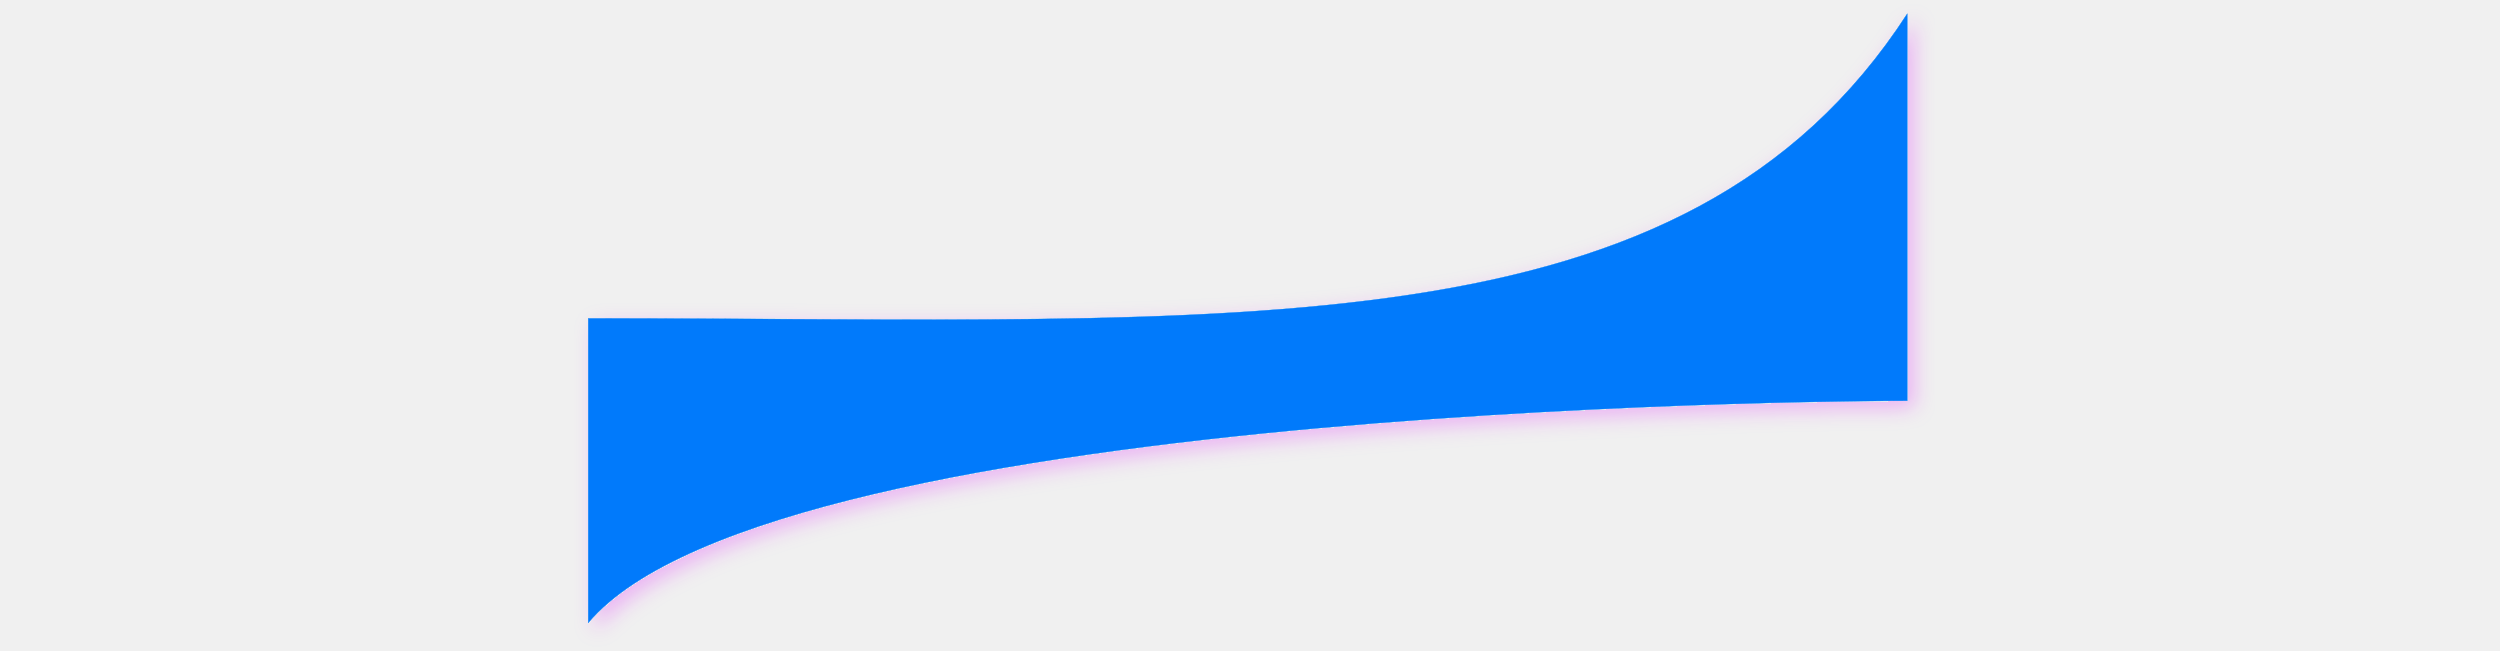
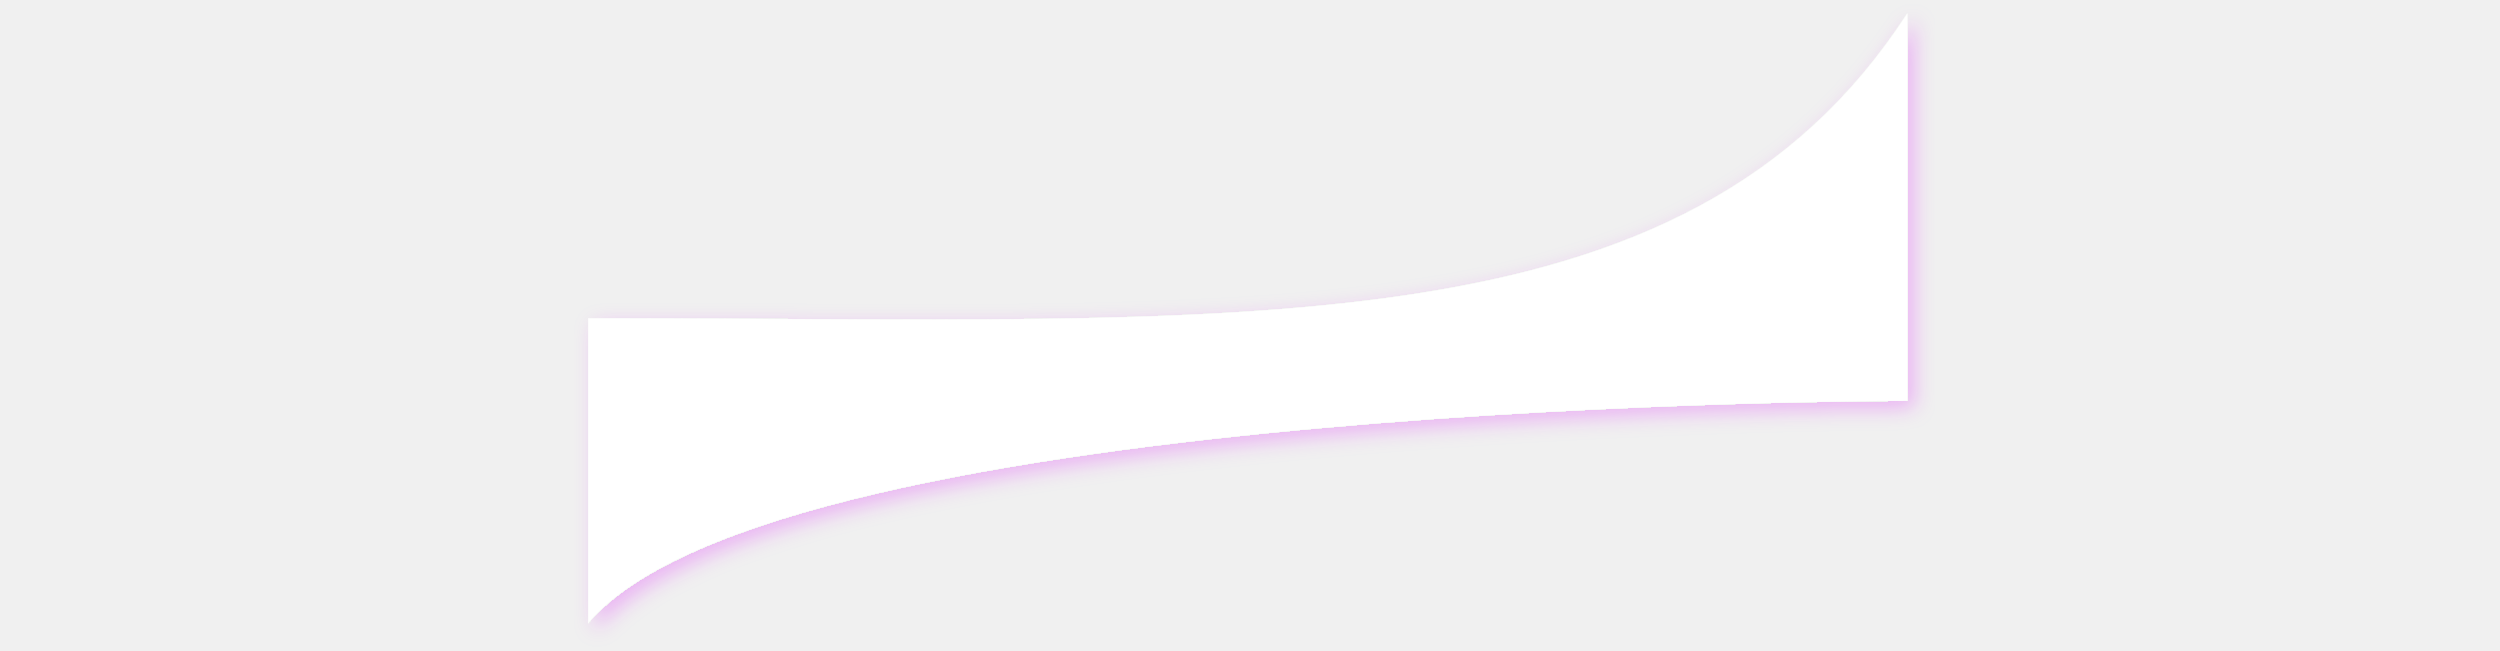
<svg xmlns="http://www.w3.org/2000/svg" width="3844" height="1000" viewBox="0 0 3844 1889" fill="none">
  <g filter="url(#filter0_d_248_74)">
    <path d="M0 1809V924.711C1907 924.711 3185 1036 3831 40V1164C3831 1164 547 1161 0 1809Z" fill="url(#paint0_linear_248_74)" />
-     <path d="M0 1809V924.711C1907 924.711 3185 1036 3831 40V1164C3831 1164 547 1161 0 1809Z" stroke="#017afb" />
+     <path d="M0 1809V924.711C1907 924.711 3185 1036 3831 40V1164C3831 1164 547 1161 0 1809Z" stroke="white" />
  </g>
  <defs>
    <filter id="filter0_d_248_74" x="-40" y="0" width="3951" height="1889" filterUnits="userSpaceOnUse" color-interpolation-filters="sRGB">
      <feFlood flood-opacity="0" result="BackgroundImageFix" />
      <feColorMatrix in="SourceAlpha" type="matrix" values="0 0 0 0 0 0 0 0 0 0 0 0 0 0 0 0 0 0 127 0" result="hardAlpha" />
      <feOffset dx="20" dy="20" />
      <feGaussianBlur stdDeviation="30" />
      <feComposite in2="hardAlpha" operator="out" />
      <feColorMatrix type="matrix" values="0 0 0 0 0.86 0 0 0 0 0 0 0 0 0 1 0 0 0 0.25 0" />
      <feBlend mode="normal" in2="BackgroundImageFix" result="effect1_dropShadow_248_74" />
      <feBlend mode="normal" in="SourceGraphic" in2="effect1_dropShadow_248_74" result="shape" />
    </filter>
    <linearGradient id="paint0_linear_248_74" x1="1000.5" y1="40" x2="1000.5" y2="1400.93" gradientUnits="userSpaceOnUse">
-       <stop stop-color="#017afb" />
-       <stop stop-color="#017afb" />
-       <stop offset="0" stop-color="#017afb" />
-       <stop offset="0" stop-color="#017afb" />
-       <stop offset="1" stop-color="#017afb" />
+       <stop stop-color="white" />
+       <stop stop-color="white" />
+       <stop offset="0" stop-color="white" />
+       <stop offset="0" stop-color="white" />
+       <stop offset="1" stop-color="white" />
    </linearGradient>
  </defs>
</svg>
